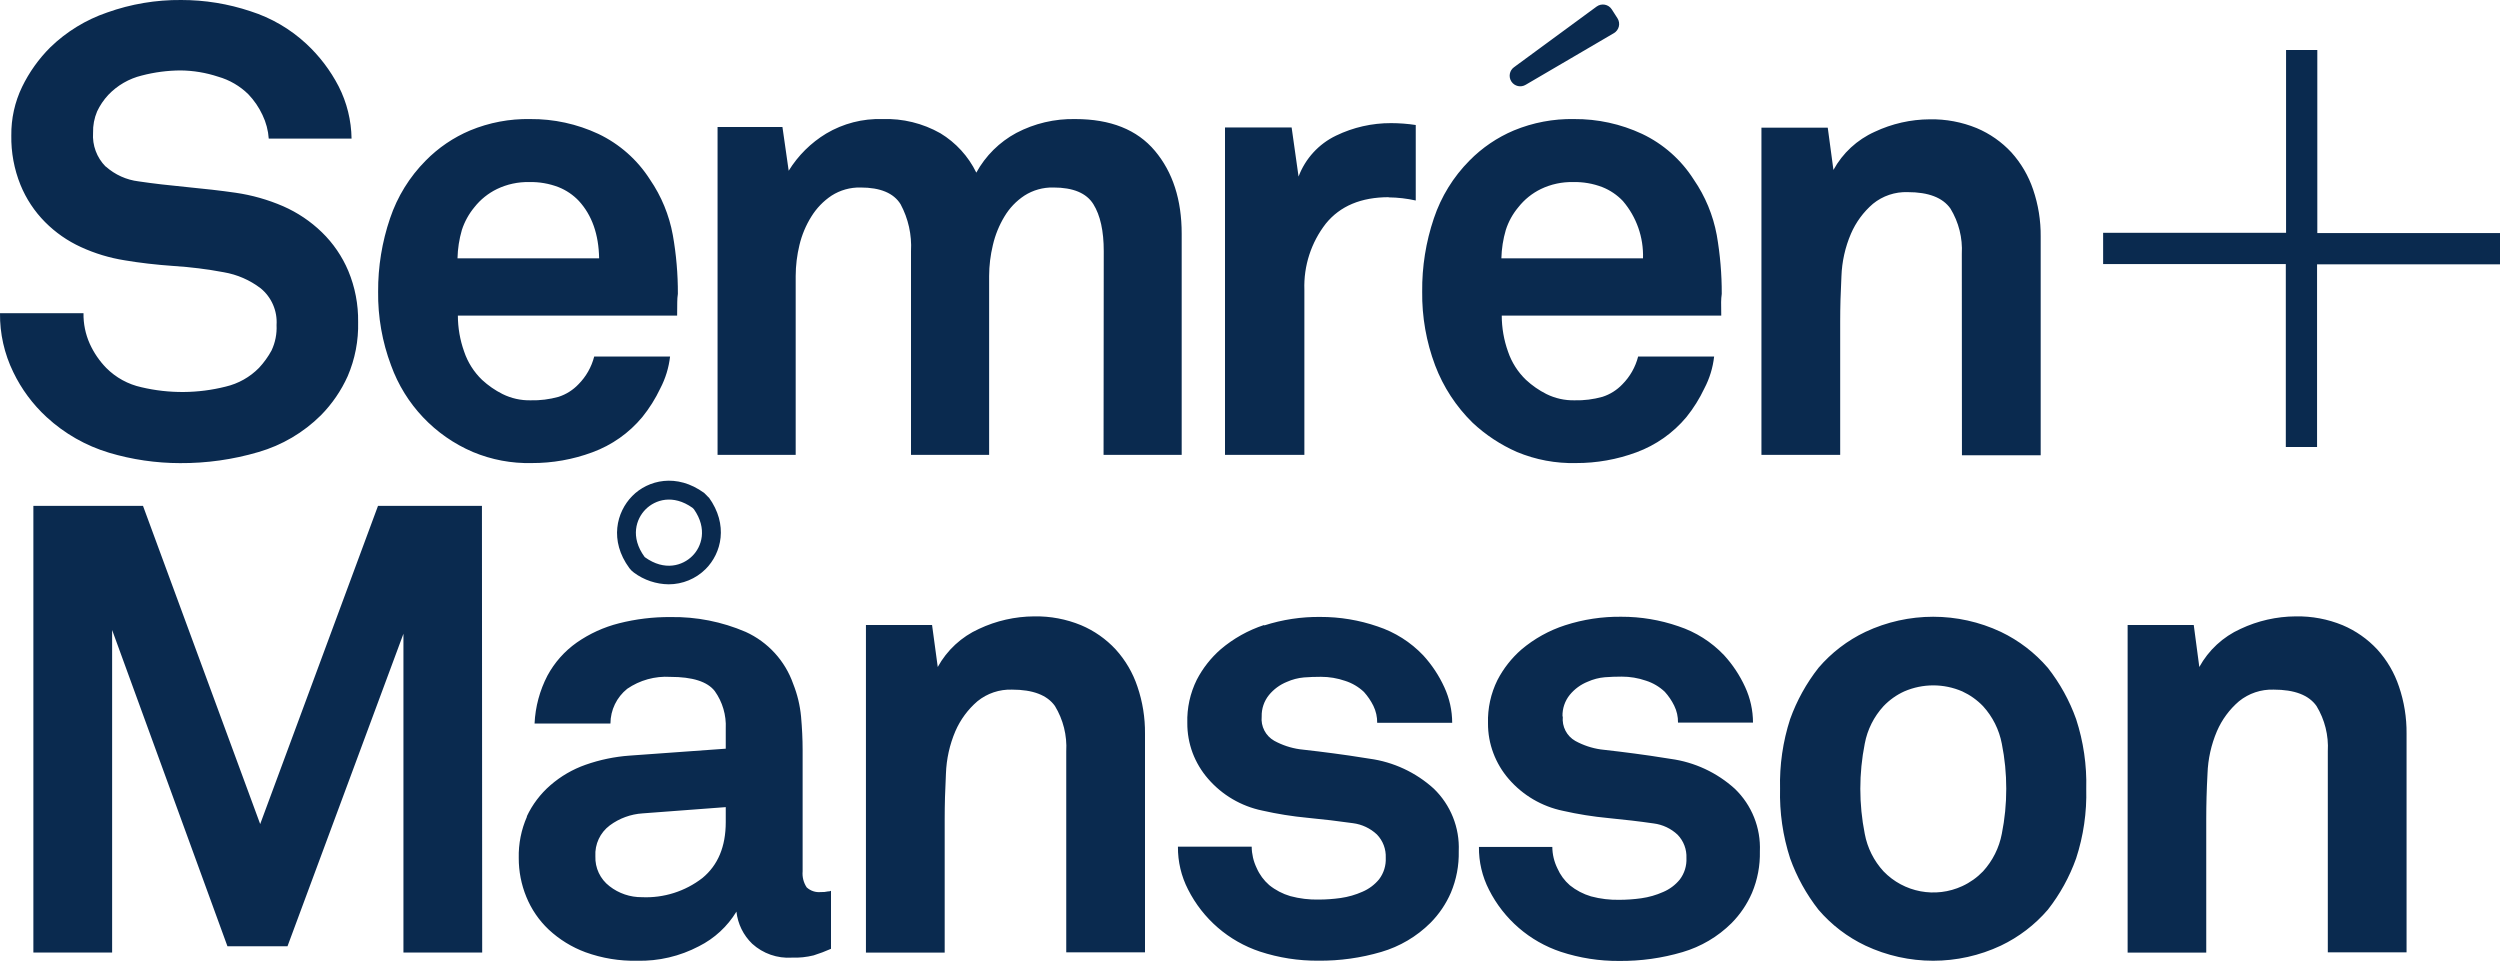
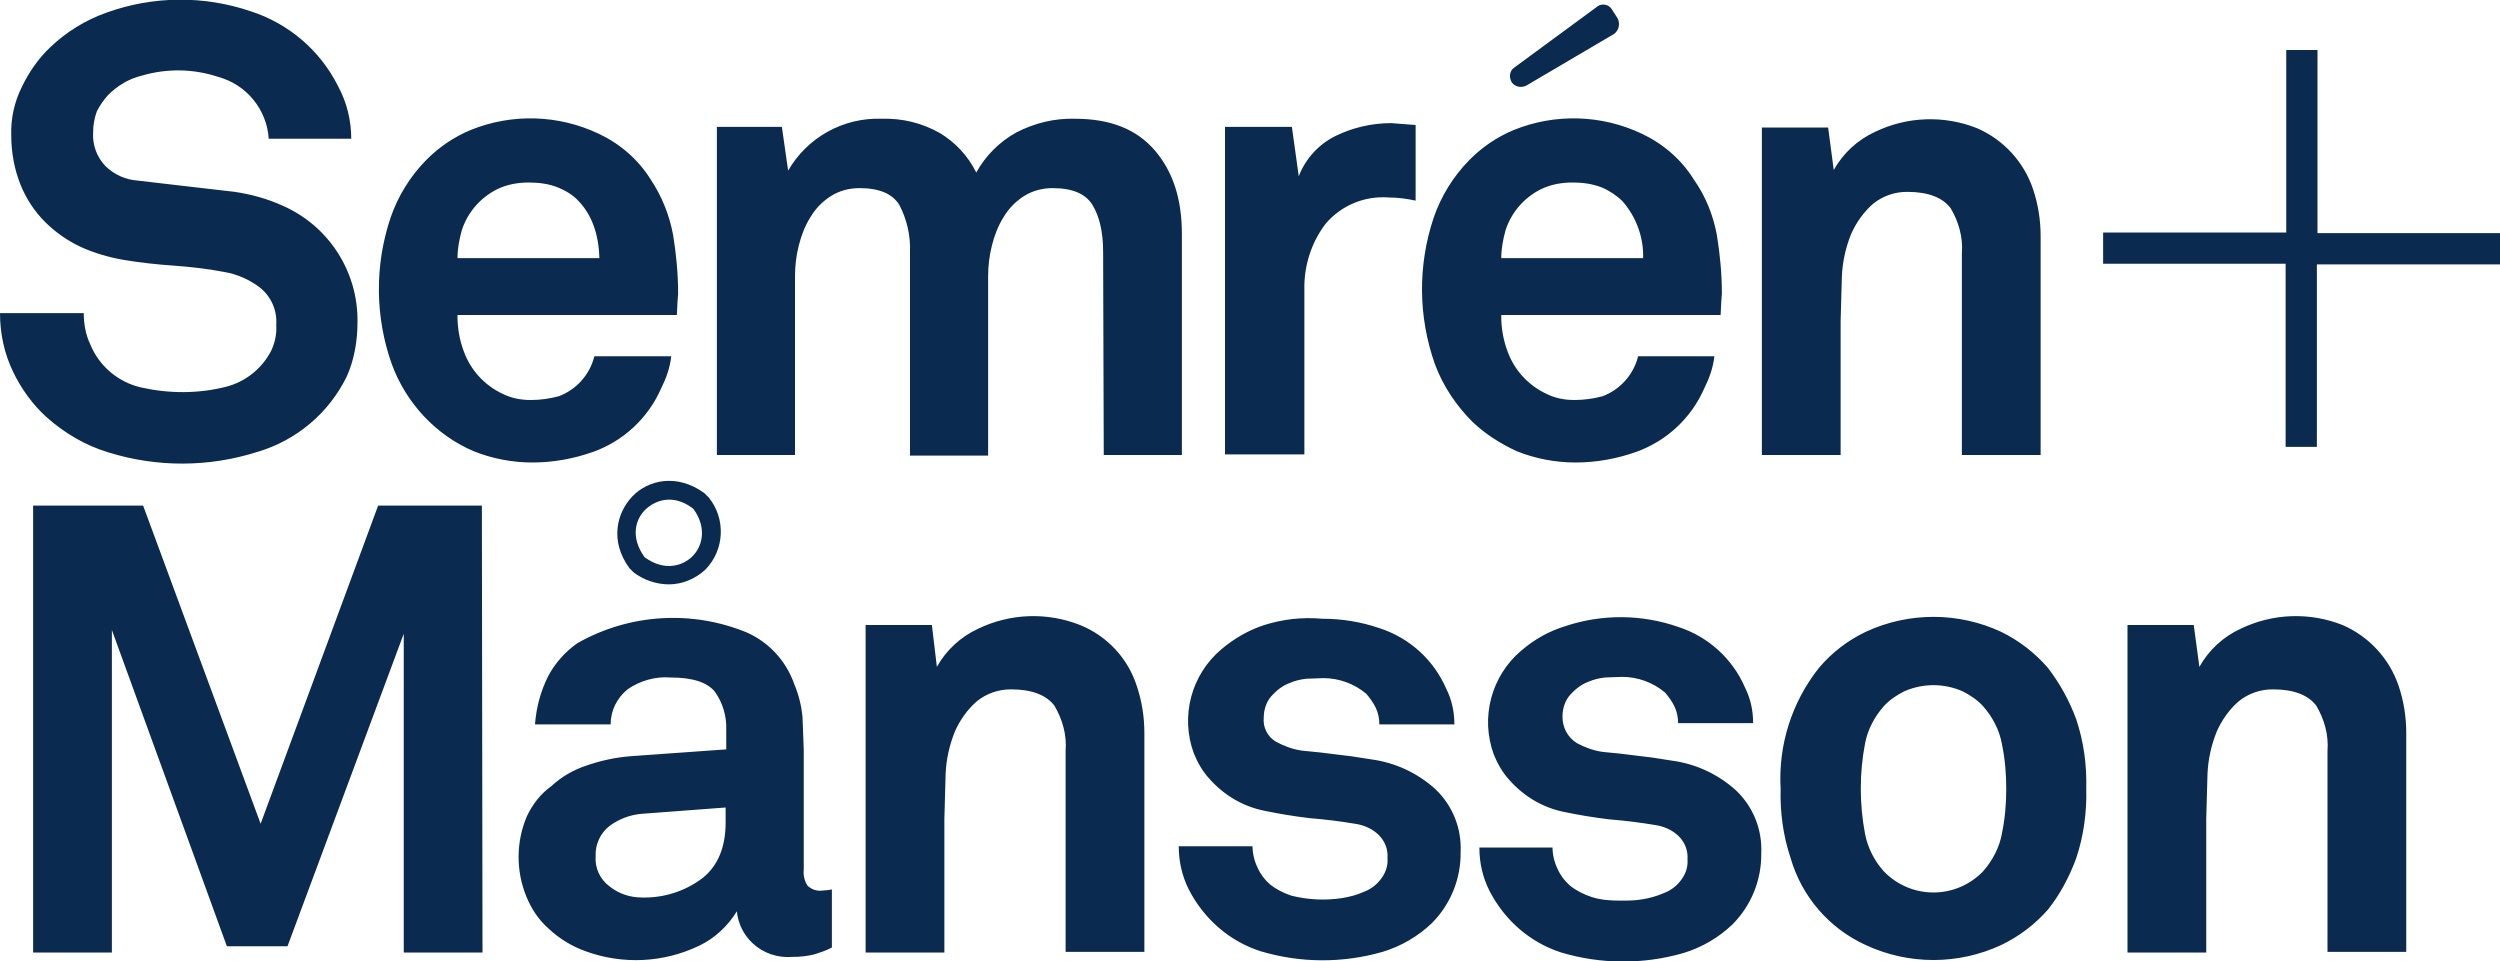
- <svg xmlns="http://www.w3.org/2000/svg" id="Lager_1" data-name="Lager 1" width="400" height="153.72" viewBox="0 0 400 153.72" fill="#0A2A4F">
-   <path d="M351,100H340.42v52.42H353V131c0-2.22.06-4.62.2-7.21a19,19,0,0,1,1.51-6.8,13.18,13.18,0,0,1,3.53-4.79,8.35,8.35,0,0,1,5.55-1.86q5,0,6.85,2.62a12.6,12.6,0,0,1,1.81,7.25v32.16h12.6v-35a22.66,22.66,0,0,0-1.21-7.51,16.67,16.67,0,0,0-3.47-5.94,16.16,16.16,0,0,0-5.55-3.89,18.8,18.8,0,0,0-7.51-1.41,21,21,0,0,0-8.82,2,14.19,14.19,0,0,0-6.6,6.1Zm-201.87,0H138.55v52.42h12.6V131q0-3.33.2-7.21a19,19,0,0,1,1.51-6.8,13.3,13.3,0,0,1,3.53-4.79,8.34,8.34,0,0,1,5.54-1.86q5,0,6.86,2.62a12.6,12.6,0,0,1,1.81,7.25v32.16h12.6v-35a22.66,22.66,0,0,0-1.21-7.51,16.67,16.67,0,0,0-3.47-5.94,16.07,16.07,0,0,0-5.55-3.89,18.8,18.8,0,0,0-7.51-1.41,21,21,0,0,0-8.82,2,14.19,14.19,0,0,0-6.6,6.1ZM95.26,137a5.77,5.77,0,0,1,2.31-4.94,9.88,9.88,0,0,1,5.25-1.92l13.3-1v2.41q0,5.85-3.73,8.93a14.72,14.72,0,0,1-9.68,3.07,8.29,8.29,0,0,1-5.19-1.76A5.76,5.76,0,0,1,95.26,137m-10.94-6.35A15.56,15.56,0,0,0,83,137.29a16.23,16.23,0,0,0,1.21,6.2,14.94,14.94,0,0,0,3.58,5.24,17.59,17.59,0,0,0,5.89,3.63,22.86,22.86,0,0,0,8.27,1.36,20.23,20.23,0,0,0,9.88-2.32,14.78,14.78,0,0,0,6-5.54,8.41,8.41,0,0,0,2.52,5.14,8.61,8.61,0,0,0,6.36,2.22,12.49,12.49,0,0,0,3.47-.36,25.39,25.39,0,0,0,2.78-1.05v-9.28a1.13,1.13,0,0,1-.51.1,4,4,0,0,1-1.11.1,2.91,2.91,0,0,1-2.27-.75,4,4,0,0,1-.65-2.57V120c0-1.74-.09-3.53-.25-5.34a18.84,18.84,0,0,0-1.26-5.24,14.35,14.35,0,0,0-7.61-8.32,29.22,29.22,0,0,0-12-2.37,32.53,32.53,0,0,0-8.27,1,20.66,20.66,0,0,0-6.75,3.08,15.44,15.44,0,0,0-4.69,5.29,18.45,18.45,0,0,0-2.06,7.66H97.67a7.16,7.16,0,0,1,2.68-5.55,11,11,0,0,1,6.9-1.91q5.34,0,7.11,2.27a9.53,9.53,0,0,1,1.76,6v3.22l-15.42,1.11a27,27,0,0,0-7,1.46,17.36,17.36,0,0,0-5.64,3.28,15.13,15.13,0,0,0-3.78,5m-67.39-104a7,7,0,0,1-2-5.39,8.23,8.23,0,0,1,.65-3.43,10.43,10.43,0,0,1,1.77-2.62,11,11,0,0,1,5.39-3.12,25,25,0,0,1,6.2-.81,19.76,19.76,0,0,1,6,1,11.31,11.31,0,0,1,4.84,2.82A12.29,12.29,0,0,1,42,18.4a10.34,10.34,0,0,1,1,3.78H56.25a19,19,0,0,0-2.07-8.37A24.91,24.91,0,0,0,49,7a23.68,23.68,0,0,0-8.92-5.2A34.86,34.86,0,0,0,29,0,34.37,34.37,0,0,0,17.14,2,24.42,24.42,0,0,0,8.06,7.56a23.33,23.33,0,0,0-4.53,6.35,17.42,17.42,0,0,0-1.72,7.76,20.19,20.19,0,0,0,1.47,7.92,18.22,18.22,0,0,0,3.93,5.94,19.47,19.47,0,0,0,5.74,4,26.78,26.78,0,0,0,7,2.12c2.35.4,5,.71,7.86.91a65.58,65.58,0,0,1,8,1,13.49,13.49,0,0,1,5.9,2.57A7,7,0,0,1,44.25,52a8.54,8.54,0,0,1-.81,4.09,13.73,13.73,0,0,1-2,2.77,11,11,0,0,1-5.34,3,28.38,28.38,0,0,1-13.46.1A11.34,11.34,0,0,1,17,58.87,13.6,13.6,0,0,1,14.36,55a11.52,11.52,0,0,1-1-4.89H0a21,21,0,0,0,2.12,9.42,23.81,23.81,0,0,0,5.34,7.21,25.62,25.62,0,0,0,10,5.7,39.91,39.91,0,0,0,11.34,1.66,43.46,43.46,0,0,0,12.55-1.77,23.43,23.43,0,0,0,10-5.89,21.45,21.45,0,0,0,4.28-6.25,20.66,20.66,0,0,0,1.67-8.67,20.52,20.52,0,0,0-1.57-8.17,18.81,18.81,0,0,0-4.23-6.19A21,21,0,0,0,45.31,33a30,30,0,0,0-7.61-2.16c-2.35-.34-5-.64-7.81-.91s-5.43-.57-7.71-.91a9.64,9.64,0,0,1-5.25-2.37M77.11,80.94H60.48L41.63,131.85,22.88,80.94H5.34v71.47h12.6V100.8l18.45,50.6H46l18.55-50v51h12.6ZM95.88,41.33H73.2a17.68,17.68,0,0,1,.7-4.54,11.12,11.12,0,0,1,2-3.63,10.39,10.39,0,0,1,3.63-2.92,11.34,11.34,0,0,1,5.14-1.11,12.27,12.27,0,0,1,4.69.81,9.11,9.11,0,0,1,3.27,2.22q3.13,3.42,3.23,9.17m12.5,7a8.92,8.92,0,0,1,.1-1.31,52.94,52.94,0,0,0-.81-9.42A23,23,0,0,0,104,28.73a20,20,0,0,0-8.27-7.31,25.27,25.27,0,0,0-10.89-2.37,23.92,23.92,0,0,0-9.62,1.82,21.92,21.92,0,0,0-7.11,4.83,23.92,23.92,0,0,0-5.7,9.23A35.77,35.77,0,0,0,60.5,46.67a32.37,32.37,0,0,0,2.07,11.79,23.89,23.89,0,0,0,13.1,13.86,23,23,0,0,0,9.42,1.77,27.54,27.54,0,0,0,9.68-1.72,18.8,18.8,0,0,0,8-5.64,23,23,0,0,0,2.88-4.59,14.56,14.56,0,0,0,1.56-5.09H95.07a9.71,9.71,0,0,1-2.52,4.44,7.65,7.65,0,0,1-3.17,2,15.23,15.23,0,0,1-4.49.56,9.65,9.65,0,0,1-4.48-1,14.25,14.25,0,0,1-3.28-2.27,11.28,11.28,0,0,1-2.87-4.53,17.18,17.18,0,0,1-1-5.75h35.08Zm2.41,40.63c-1.52,1.52-4.41,2.48-7.58.2l-.06-.06c-2.32-3.17-1.36-6.08.17-7.61s4.37-2.46,7.5-.24l.23.23c2.19,3.13,1.24,6-.26,7.48m2.64-9.34-.73-.74c-4.41-3.22-9-2.08-11.52.48s-3.7,7.12-.47,11.53h0a3.41,3.41,0,0,0,.74.73A9.5,9.5,0,0,0,107,93.49a8.38,8.38,0,0,0,5.9-2.44c2.54-2.54,3.68-7.08.5-11.48m63.17-6.79h12.5V37.4c0-5.45-1.43-9.86-4.28-13.26s-7.11-5.09-12.75-5.09a19.41,19.41,0,0,0-9.43,2.22,15.9,15.9,0,0,0-6.4,6.35,15.12,15.12,0,0,0-5.75-6.3,17.57,17.57,0,0,0-9.27-2.27,16.59,16.59,0,0,0-9,2.32,18,18,0,0,0-6,5.95l-1-7H114.81V72.78h12.5V44.15a21.31,21.31,0,0,1,.6-4.94,15.21,15.21,0,0,1,1.92-4.58,10.91,10.91,0,0,1,3.22-3.33A8.28,8.28,0,0,1,137.69,30q4.74,0,6.4,2.67a14.19,14.19,0,0,1,1.67,7.51V72.78h12.5V44.15a21.31,21.31,0,0,1,.6-4.94,15.63,15.63,0,0,1,1.86-4.58,10.35,10.35,0,0,1,3.18-3.33A8.25,8.25,0,0,1,168.54,30q4.74,0,6.4,2.67t1.66,7.51ZM202.26,100a20.64,20.64,0,0,0-6.95,3.89,16.66,16.66,0,0,0-3.83,4.88,14.66,14.66,0,0,0-1.51,6.91,13.5,13.5,0,0,0,.85,4.79,13.7,13.7,0,0,0,2.47,4.13,15.65,15.65,0,0,0,8.67,5.09,56.66,56.66,0,0,0,7.26,1.16c2.48.24,4.9.52,7.26.86a6.88,6.88,0,0,1,3.83,1.81,5.05,5.05,0,0,1,1.41,3.73,5.27,5.27,0,0,1-1.06,3.43,7,7,0,0,1-2.67,2,13.15,13.15,0,0,1-3.48,1,25.66,25.66,0,0,1-3.48.25,16.26,16.26,0,0,1-4.58-.55,9.78,9.78,0,0,1-3.38-1.77,7.68,7.68,0,0,1-2-2.72,8.06,8.06,0,0,1-.8-3.42h-11.8a14.66,14.66,0,0,0,1.62,6.85,19.94,19.94,0,0,0,11.49,9.93,29.26,29.26,0,0,0,9.37,1.46A34.49,34.49,0,0,0,221,152.31a18.55,18.55,0,0,0,7.86-4.64,15.72,15.72,0,0,0,3.28-4.84,16.17,16.17,0,0,0,1.26-6.65,13.1,13.1,0,0,0-4-10,19.14,19.14,0,0,0-10.28-4.79l-3.23-.5c-.87-.13-1.71-.25-2.52-.35l-2.42-.31-3-.35a12.06,12.06,0,0,1-4.08-1.36,4,4,0,0,1-2-3.88,5.25,5.25,0,0,1,1.16-3.43,7.19,7.19,0,0,1,2.87-2.11,8.51,8.51,0,0,1,2.72-.71c.88-.07,1.78-.1,2.73-.1a11.83,11.83,0,0,1,3.88.65,7.83,7.83,0,0,1,3,1.77,9.89,9.89,0,0,1,1.51,2.22,6,6,0,0,1,.61,2.72h12a13.65,13.65,0,0,0-1.26-5.7,19.67,19.67,0,0,0-3.37-5.09,17.76,17.76,0,0,0-7.31-4.63,27.81,27.81,0,0,0-9.13-1.52,28.15,28.15,0,0,0-9,1.36m19.9-68.49a20.89,20.89,0,0,1,4.34.5V20a26.81,26.81,0,0,0-3.93-.3,20.06,20.06,0,0,0-8.82,2,11.9,11.9,0,0,0-6,6.55l-1.11-7.86H196V72.78h12.7V46.37a16.33,16.33,0,0,1,3.43-10.59q3.43-4.23,10.08-4.23M258.8,2.93l-.91-1.42a1.69,1.69,0,0,0-2.43-.46l-13.2,9.69a1.69,1.69,0,0,0,1.86,2.82L258.23,5.3a1.7,1.7,0,0,0,.57-2.37m4.1,38.4H240.22a17.65,17.65,0,0,1,.71-4.54,10.77,10.77,0,0,1,2-3.63,10.36,10.36,0,0,1,3.62-2.92,11.35,11.35,0,0,1,5.15-1.11,12.25,12.25,0,0,1,4.68.81,9.24,9.24,0,0,1,3.28,2.22,13.42,13.42,0,0,1,3.22,9.17m12.5,7a10.55,10.55,0,0,1,.1-1.31,53.91,53.91,0,0,0-.8-9.42A23.08,23.08,0,0,0,271,28.73a19.89,19.89,0,0,0-8.27-7.31,25.26,25.26,0,0,0-10.88-2.37,24,24,0,0,0-9.63,1.82,21.92,21.92,0,0,0-7.11,4.83,23.9,23.9,0,0,0-5.69,9.23,35.51,35.51,0,0,0-1.87,11.74,32.37,32.37,0,0,0,2.07,11.79,25.5,25.5,0,0,0,6,9.18,25.16,25.16,0,0,0,7.1,4.68,23.1,23.1,0,0,0,9.43,1.77,27.58,27.58,0,0,0,9.68-1.72,18.93,18.93,0,0,0,8-5.64,23,23,0,0,0,2.87-4.59,14.35,14.35,0,0,0,1.56-5.09H262.1a9.71,9.71,0,0,1-2.52,4.44,7.62,7.62,0,0,1-3.18,2,15.16,15.16,0,0,1-4.48.56,9.7,9.7,0,0,1-4.49-1,14.19,14.19,0,0,1-3.27-2.27,11.3,11.3,0,0,1-2.88-4.53,17.18,17.18,0,0,1-1-5.75H275.4ZM250,114.61a5.25,5.25,0,0,1,1.16-3.43,7.15,7.15,0,0,1,2.88-2.11,8.44,8.44,0,0,1,2.72-.71c.87-.07,1.78-.1,2.72-.1a11.83,11.83,0,0,1,3.88.65,7.83,7.83,0,0,1,3,1.77,9.57,9.57,0,0,1,1.51,2.22,5.89,5.89,0,0,1,.61,2.72h12a13.65,13.65,0,0,0-1.26-5.7,19.67,19.67,0,0,0-3.37-5.09,17.7,17.7,0,0,0-7.31-4.63,27.71,27.71,0,0,0-9.12-1.52,28.06,28.06,0,0,0-9,1.36,20.69,20.69,0,0,0-7,3.89,16.66,16.66,0,0,0-3.83,4.88,14.66,14.66,0,0,0-1.51,6.91,13.29,13.29,0,0,0,.86,4.79,13.67,13.67,0,0,0,2.46,4.13,15.65,15.65,0,0,0,8.67,5.09,56.94,56.94,0,0,0,7.26,1.16c2.49.24,4.91.52,7.26.86a6.85,6.85,0,0,1,3.83,1.81,5.05,5.05,0,0,1,1.41,3.73,5.27,5.27,0,0,1-1.06,3.43,6.89,6.89,0,0,1-2.67,2,13,13,0,0,1-3.48,1,25.63,25.63,0,0,1-3.47.25,16.29,16.29,0,0,1-4.59-.55,9.87,9.87,0,0,1-3.38-1.77,7.66,7.66,0,0,1-2-2.72,7.93,7.93,0,0,1-.81-3.42H236.63a14.65,14.65,0,0,0,1.61,6.85,19.94,19.94,0,0,0,11.49,9.93,29.26,29.26,0,0,0,9.37,1.46,34.61,34.61,0,0,0,10.09-1.41,18.55,18.55,0,0,0,7.86-4.64,15.87,15.87,0,0,0,3.27-4.84,16.17,16.17,0,0,0,1.26-6.65,13.1,13.1,0,0,0-4-10,19.14,19.14,0,0,0-10.28-4.79l-3.23-.5c-.87-.13-1.71-.25-2.52-.35l-2.42-.31-3-.35a12.06,12.06,0,0,1-4.08-1.36,4,4,0,0,1-2-3.88m63.86-41.83h12.6v-35a22.62,22.62,0,0,0-1.21-7.51,17,17,0,0,0-3.48-5.95,16.1,16.1,0,0,0-5.54-3.88,18.87,18.87,0,0,0-7.51-1.41,20.91,20.91,0,0,0-8.82,2,14.1,14.1,0,0,0-6.6,6.1l-.91-6.76H281.83V72.78h12.6V51.41q0-3.33.2-7.21a18.94,18.94,0,0,1,1.52-6.8,13.19,13.19,0,0,1,3.52-4.79,8.35,8.35,0,0,1,5.55-1.87q5,0,6.85,2.63a12.56,12.56,0,0,1,1.82,7.25ZM321,126.2a36.2,36.2,0,0,1-.71,7.21,12.33,12.33,0,0,1-3,6,11,11,0,0,1-3.33,2.37,11.06,11.06,0,0,1-12.6-2.37,12.16,12.16,0,0,1-3-6,37,37,0,0,1,0-14.42,12.17,12.17,0,0,1,3-6,10.73,10.73,0,0,1,3.33-2.37,11.67,11.67,0,0,1,9.27,0,11,11,0,0,1,3.33,2.37,12.34,12.34,0,0,1,3,6,36.28,36.28,0,0,1,.71,7.21m11.18,11.14a33.07,33.07,0,0,0,1.62-11.14,33.11,33.11,0,0,0-1.62-11.14,29.15,29.15,0,0,0-4.53-8.21,23,23,0,0,0-7.51-5.75,25.47,25.47,0,0,0-21.67,0,22.74,22.74,0,0,0-7.51,5.75,29.43,29.43,0,0,0-4.54,8.21,33.39,33.39,0,0,0-1.61,11.14,33.34,33.34,0,0,0,1.61,11.14,29.48,29.48,0,0,0,4.54,8.22,22.72,22.72,0,0,0,7.51,5.74,25.47,25.47,0,0,0,21.67,0,22.93,22.93,0,0,0,7.51-5.74,29.2,29.2,0,0,0,4.53-8.22M400,42.29v-5H370.77V8h-5V37.25H336.5v5h29.23V71.52h5V42.29Z" />
+ <svg xmlns="http://www.w3.org/2000/svg" version="1.1" id="Lager_1" x="0px" y="0px" viewBox="0 0 400 153.7" xml:space="preserve">
+   <path fill="#0A2A4F" d="M351 100h-10.6v52.4H353V131l.2-7.2c.1-2.3.6-4.6 1.5-6.8.8-1.8 2-3.5 3.5-4.8a8.6 8.6 0 0 1 5.5-1.9c3.3 0 5.6.9 6.9 2.6 1.3 2.2 2 4.7 1.8 7.2v32.2H385v-35c0-2.6-.4-5.1-1.2-7.5a16.3 16.3 0 0 0-9-9.8 20.3 20.3 0 0 0-16.3.6 14.5 14.5 0 0 0-6.6 6.1l-.9-6.7zm-201.9 0h-10.6v52.4h12.6V131l.2-7.2c.1-2.3.6-4.6 1.5-6.8.8-1.8 2-3.5 3.5-4.8a8.6 8.6 0 0 1 5.5-1.9c3.3 0 5.6.9 6.9 2.6 1.3 2.2 2 4.7 1.8 7.2v32.2h12.6v-35c0-2.6-.4-5.1-1.2-7.5a15.7 15.7 0 0 0-9.1-9.8 20.3 20.3 0 0 0-16.3.6 14.5 14.5 0 0 0-6.6 6.1l-.8-6.7zm-53.8 37c-.1-1.9.8-3.8 2.3-4.9a10 10 0 0 1 5.2-1.9l13.3-1v2.4c0 3.9-1.2 6.9-3.7 8.9a15.4 15.4 0 0 1-9.7 3.1c-1.9 0-3.7-.6-5.2-1.8a5.5 5.5 0 0 1-2.2-4.8m-11-6.4a16.7 16.7 0 0 0-.1 12.8c.8 2 2 3.8 3.6 5.2a17 17 0 0 0 5.9 3.6 23.4 23.4 0 0 0 18.2-.9c2.5-1.2 4.6-3.2 6-5.5a8 8 0 0 0 2.5 5.1c1.7 1.6 4 2.4 6.4 2.2a14 14 0 0 0 3.5-.4c.9-.3 1.9-.6 2.8-1.1v-9.3l-.5.1-1.1.1c-.8.1-1.7-.2-2.3-.8a4 4 0 0 1-.6-2.6V120l-.2-5.3a18 18 0 0 0-1.3-5.2c-1.3-3.7-4-6.7-7.6-8.3a31 31 0 0 0-27.1 1.7 15 15 0 0 0-4.7 5.3c-1.2 2.4-1.9 5-2.1 7.7h12.1c0-2.2 1-4.2 2.7-5.6 2-1.4 4.5-2.1 6.9-1.9 3.6 0 5.9.8 7.1 2.3a9.9 9.9 0 0 1 1.8 6v3.2l-15.4 1.1c-2.4.2-4.7.7-7 1.5-2.1.7-4 1.8-5.6 3.3-1.7 1.2-3 2.9-3.9 4.8m-67.4-104a7.1 7.1 0 0 1-2-5.4c0-1.2.2-2.3.6-3.4a12 12 0 0 1 1.8-2.6c1.5-1.5 3.3-2.6 5.4-3.1a20.4 20.4 0 0 1 12.2.2 11 11 0 0 1 8.1 9.9h13.2c0-2.9-.7-5.8-2.1-8.4a23.8 23.8 0 0 0-14-12 34.9 34.9 0 0 0-23 .2A25.2 25.2 0 0 0 8 7.6c-1.9 1.8-3.4 4-4.5 6.3a16.2 16.2 0 0 0-1.7 7.8c0 2.7.5 5.4 1.5 7.9.9 2.2 2.2 4.2 3.9 5.9s3.6 3 5.7 4c2.2 1 4.6 1.7 7 2.1 2.4.4 5 .7 7.9.9 2.7.2 5.4.5 8 1a13 13 0 0 1 5.9 2.6 7 7 0 0 1 2.5 5.9c.1 1.4-.2 2.8-.8 4.1a11.3 11.3 0 0 1-7.3 5.8c-4.4 1.1-9 1.1-13.5.1a11.6 11.6 0 0 1-8.2-7c-.7-1.5-1-3.2-1-4.9H0c0 3.3.7 6.5 2.1 9.4 1.3 2.7 3.1 5.2 5.3 7.2 2.9 2.6 6.3 4.6 10 5.7a39.7 39.7 0 0 0 23.8-.1 23.2 23.2 0 0 0 14.3-12.1c1.2-2.7 1.7-5.7 1.7-8.7a20 20 0 0 0-12-18.6c-2.4-1.1-5-1.8-7.6-2.2l-7.8-.9-7.7-.9a8.2 8.2 0 0 1-5.2-2.3m60.2 54.3H60.5l-18.8 50.9-18.8-50.9H5.3v71.5h12.6v-51.6l18.4 50.6H46l18.6-50v51h12.6l-.1-71.5zm18.8-39.6H73.2c0-1.5.3-3.1.7-4.5a11.2 11.2 0 0 1 5.6-6.5c1.6-.8 3.4-1.1 5.1-1.1 1.6 0 3.2.2 4.7.8 1.2.5 2.4 1.2 3.3 2.2 2.1 2.2 3.2 5.3 3.3 9.1m12.5 7 .1-1.3c0-3.2-.3-6.3-.8-9.4-.6-3.2-1.8-6.2-3.6-8.9-2-3.2-4.9-5.7-8.3-7.3a25.5 25.5 0 0 0-20.5-.6 21.7 21.7 0 0 0-7.1 4.8 24.5 24.5 0 0 0-5.7 9.2 35.9 35.9 0 0 0 .2 23.5c2.3 6.2 7 11.3 13.1 13.9 3 1.2 6.2 1.8 9.4 1.8 3.3 0 6.6-.6 9.7-1.7a18.8 18.8 0 0 0 10.9-10.2c.8-1.6 1.4-3.3 1.6-5.1H95.1a9.2 9.2 0 0 1-5.7 6.4c-1.5.4-3 .6-4.5.6-1.6 0-3.1-.3-4.5-1a12 12 0 0 1-6.2-6.8 16 16 0 0 1-1-5.8h35.1l.1-2.1zm2.4 40.7c-1.5 1.5-4.4 2.5-7.6.2l-.1-.1c-2.3-3.2-1.4-6.1.2-7.6s4.4-2.5 7.5-.2l.2.2c2.2 3.1 1.3 6-.2 7.5m2.6-9.4-.7-.7c-4.4-3.2-9-2.1-11.5.5s-3.7 7.1-.5 11.5l.7.7a9.5 9.5 0 0 0 5.6 1.9c2.2 0 4.3-.9 5.9-2.4a8.7 8.7 0 0 0 .5-11.5m63.2-6.8h12.5V37.4c0-5.5-1.4-9.9-4.3-13.3S177.7 19 172 19c-3.3-.1-6.5.7-9.4 2.2a16.4 16.4 0 0 0-6.4 6.4 15.3 15.3 0 0 0-5.8-6.3c-2.8-1.6-6-2.4-9.3-2.3a16.6 16.6 0 0 0-15 8.3l-1-7h-10.4v52.5h12.5V44.2c0-1.7.2-3.3.6-4.9.4-1.6 1-3.2 1.9-4.6a10 10 0 0 1 3.2-3.3c1.4-.9 3-1.3 4.6-1.3 3.2 0 5.3.9 6.4 2.7a15 15 0 0 1 1.7 7.5v32.6h12.5V44.2c0-1.7.2-3.3.6-4.9.4-1.6 1-3.2 1.9-4.6a10 10 0 0 1 3.2-3.3c1.4-.9 3-1.3 4.6-1.3 3.2 0 5.3.9 6.4 2.7 1.1 1.8 1.7 4.3 1.7 7.5l.1 32.5zm25.7 27.2c-2.5.8-4.9 2.2-6.9 3.9a15 15 0 0 0-4.4 16.6c.6 1.5 1.4 2.9 2.5 4.1 2.3 2.6 5.3 4.4 8.7 5.1 2.4.5 4.8.9 7.3 1.2 2.5.2 4.9.5 7.3.9 1.4.2 2.8.8 3.8 1.8s1.5 2.3 1.4 3.7c.1 1.2-.3 2.4-1.1 3.4a6 6 0 0 1-2.7 2c-1.1.5-2.3.8-3.5 1a20.6 20.6 0 0 1-8.1-.4c-1.2-.4-2.4-1-3.4-1.8a7.6 7.6 0 0 1-2-2.7 8 8 0 0 1-.8-3.4h-11.8c0 2.4.5 4.7 1.6 6.9 2.4 4.7 6.5 8.3 11.5 9.9a34.7 34.7 0 0 0 19.5.1c3-.9 5.7-2.5 7.9-4.6a15.8 15.8 0 0 0 4.6-11.4 13 13 0 0 0-4-10 19 19 0 0 0-10.3-4.8l-3.2-.5-2.5-.3-2.4-.3-3-.3c-1.4-.2-2.8-.7-4.1-1.4a4 4 0 0 1-2-3.9c0-1.2.4-2.5 1.2-3.4s1.8-1.7 2.9-2.1c.9-.4 1.8-.6 2.7-.7l2.7-.1a10.7 10.7 0 0 1 6.9 2.5c.6.7 1.1 1.4 1.5 2.2.4.8.6 1.8.6 2.7h12c0-2-.4-3.9-1.3-5.7a17.5 17.5 0 0 0-10.7-9.7 28 28 0 0 0-9.1-1.5c-3.4-.3-6.4.1-9.3 1m19.9-68.4c1.5 0 2.9.2 4.3.5V20l-3.9-.3c-3.1 0-6.1.7-8.8 2a12 12 0 0 0-6 6.5l-1.1-7.9H196v52.4h12.7V46.4c-.1-3.8 1.1-7.6 3.4-10.6a12 12 0 0 1 10.1-4.2m36.6-28.7-.9-1.4c-.5-.8-1.5-1-2.3-.5l-.1.1-13.2 9.7c-.8.5-.9 1.6-.4 2.4.5.7 1.5.9 2.3.5l14.1-8.3a2 2 0 0 0 .5-2.5c0 .1 0 0 0 0m4.1 38.4h-22.7c0-1.5.3-3.1.7-4.5a11.2 11.2 0 0 1 5.6-6.5c1.6-.8 3.4-1.1 5.1-1.1 1.6 0 3.2.2 4.7.8 1.2.5 2.4 1.3 3.3 2.2 2.2 2.5 3.4 5.8 3.3 9.1m12.5 7 .1-1.3c0-3.2-.3-6.3-.8-9.4-.6-3.2-1.8-6.2-3.7-8.9-2-3.2-4.9-5.7-8.3-7.3a25.5 25.5 0 0 0-20.5-.6 21.7 21.7 0 0 0-7.1 4.8 24.5 24.5 0 0 0-5.7 9.2 35.9 35.9 0 0 0 .2 23.5c1.3 3.5 3.4 6.6 6 9.2 2.1 2 4.5 3.5 7.1 4.7 3 1.2 6.2 1.8 9.4 1.8 3.3 0 6.6-.6 9.7-1.7a18.8 18.8 0 0 0 10.9-10.2c.8-1.6 1.4-3.3 1.6-5.1h-12.2a9.2 9.2 0 0 1-5.7 6.4c-1.5.4-3 .6-4.5.6-1.6 0-3.1-.3-4.5-1a12 12 0 0 1-6.2-6.8 16 16 0 0 1-1-5.8h35.1l.1-2.1zM250 114.6c0-1.2.4-2.5 1.2-3.4s1.8-1.7 2.9-2.1c.9-.4 1.8-.6 2.7-.7l2.7-.1a10.7 10.7 0 0 1 6.9 2.5c.6.7 1.1 1.4 1.5 2.2.4.8.6 1.8.6 2.7h12c0-2-.4-3.9-1.3-5.7a17.5 17.5 0 0 0-10.7-9.7 28 28 0 0 0-18.1-.1c-2.6.8-4.9 2.1-7 3.9a15 15 0 0 0-4.4 16.6c.6 1.5 1.4 2.9 2.5 4.1 2.3 2.6 5.3 4.4 8.7 5.1 2.4.5 4.8.9 7.3 1.2 2.5.2 4.9.5 7.3.9 1.4.2 2.8.8 3.8 1.8s1.5 2.3 1.4 3.7c.1 1.2-.3 2.4-1.1 3.4a6 6 0 0 1-2.7 2 14 14 0 0 1-3.5 1c-1.1.2-2.3.2-3.5.2-1.5 0-3.1-.1-4.6-.6-1.2-.4-2.4-1-3.4-1.8a7.6 7.6 0 0 1-2-2.7 8 8 0 0 1-.8-3.4h-11.7c0 2.4.5 4.7 1.6 6.9 2.4 4.7 6.5 8.3 11.5 9.9a34.7 34.7 0 0 0 19.5.1c3-.9 5.7-2.5 7.9-4.6a15.8 15.8 0 0 0 4.6-11.4 13 13 0 0 0-4-10 19 19 0 0 0-10.3-4.8l-3.2-.5-2.5-.3-2.4-.3-3-.3c-1.4-.2-2.8-.7-4.1-1.4a4.9 4.9 0 0 1-2.3-4.3m63.9-41.8h12.6v-35c0-2.6-.4-5.1-1.2-7.5a16.3 16.3 0 0 0-9-9.8 20.3 20.3 0 0 0-16.3.6 14.5 14.5 0 0 0-6.6 6.1l-.9-6.8h-10.6v52.4h12.6V51.4l.2-7.2c.1-2.3.6-4.6 1.5-6.8.8-1.8 2-3.5 3.5-4.8a8.6 8.6 0 0 1 5.5-1.9c3.3 0 5.6.9 6.9 2.6 1.3 2.2 2 4.7 1.8 7.2v32.3zm7.1 53.4c0 2.4-.2 4.8-.7 7.2-.4 2.2-1.5 4.3-3 6a11 11 0 0 1-15.9 0 12.6 12.6 0 0 1-3-6c-.9-4.8-.9-9.7 0-14.4.4-2.2 1.5-4.3 3-6 .9-1 2.1-1.8 3.3-2.4 3-1.3 6.3-1.3 9.3 0 1.2.6 2.4 1.4 3.3 2.4 1.5 1.7 2.6 3.8 3 6 .5 2.4.7 4.8.7 7.2m11.2 11.1c1.2-3.6 1.7-7.4 1.6-11.1.1-3.8-.4-7.5-1.6-11.1-1.1-3-2.6-5.7-4.5-8.2a23.6 23.6 0 0 0-7.5-5.8 25.7 25.7 0 0 0-21.7 0 22.3 22.3 0 0 0-7.5 5.8 28.5 28.5 0 0 0-6.1 19.3c-.1 3.8.4 7.5 1.6 11.1a22 22 0 0 0 12 13.9 25.7 25.7 0 0 0 21.7 0c2.9-1.4 5.4-3.3 7.5-5.7 1.9-2.4 3.4-5.2 4.5-8.2m67.8-95v-5h-29.2V8h-5v29.2h-29.3v5h29.2v29.3h5V42.3H400z" />
</svg>
